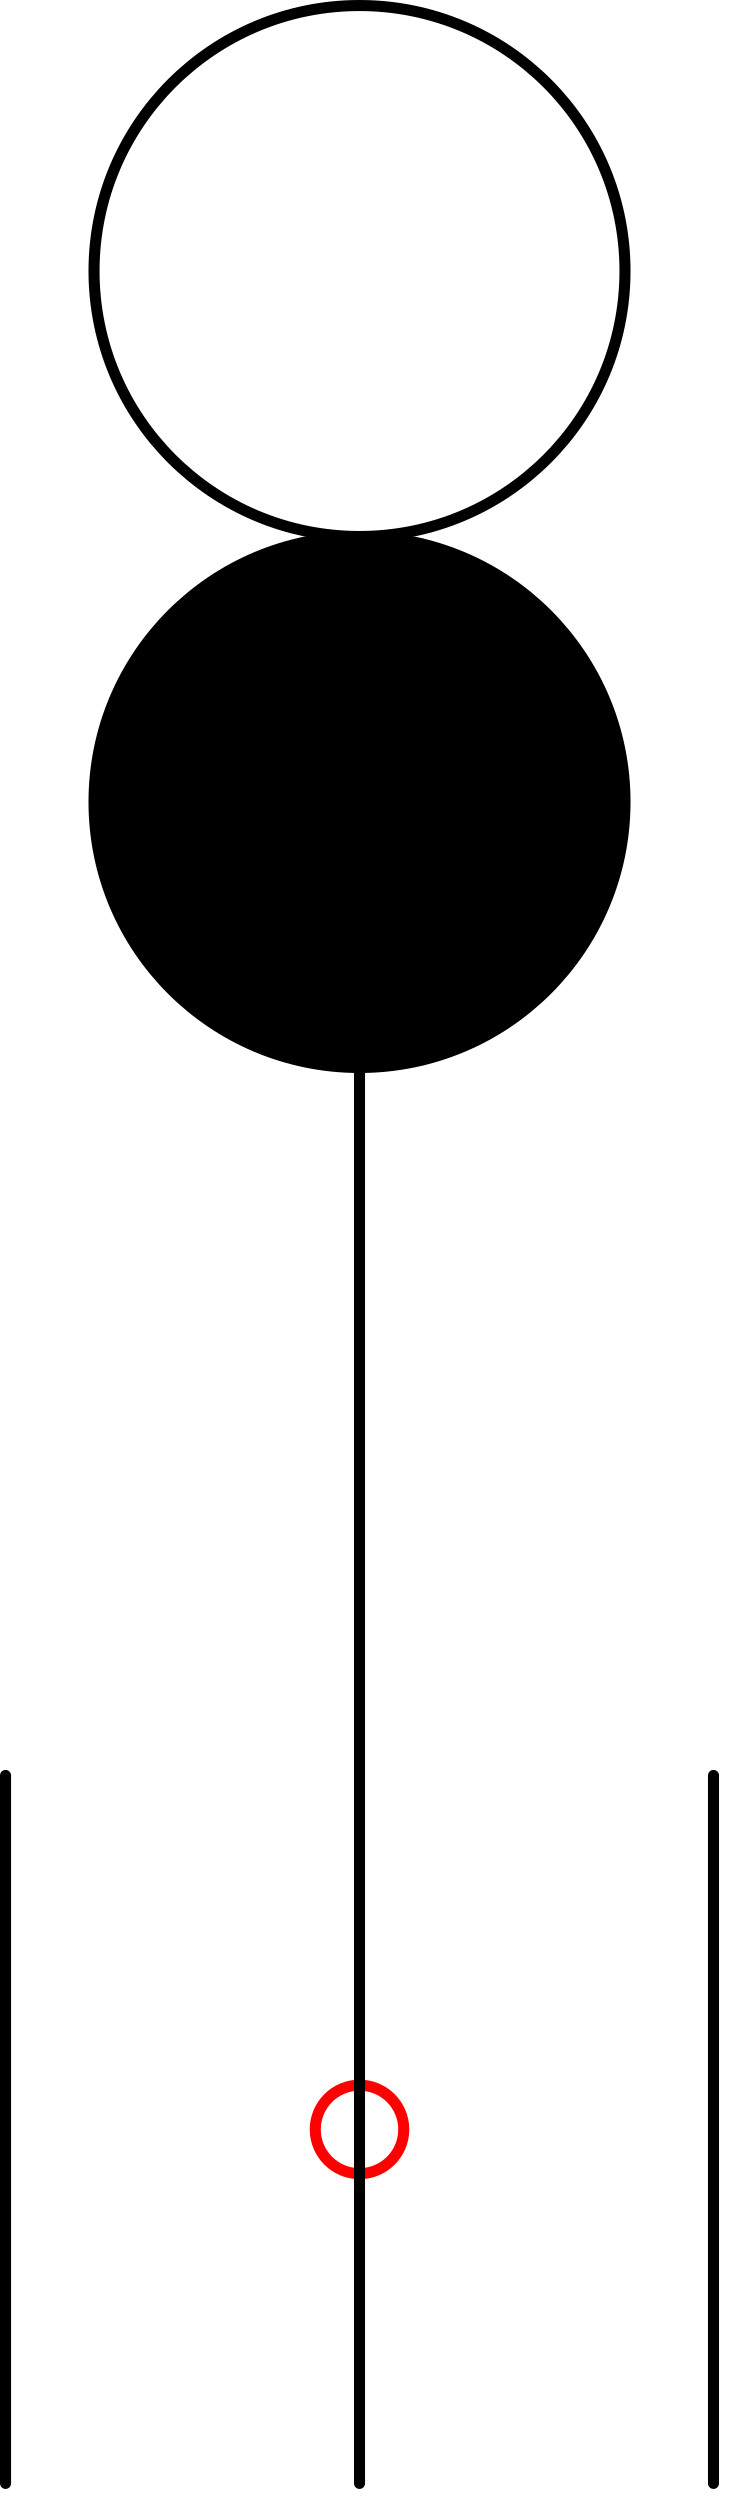
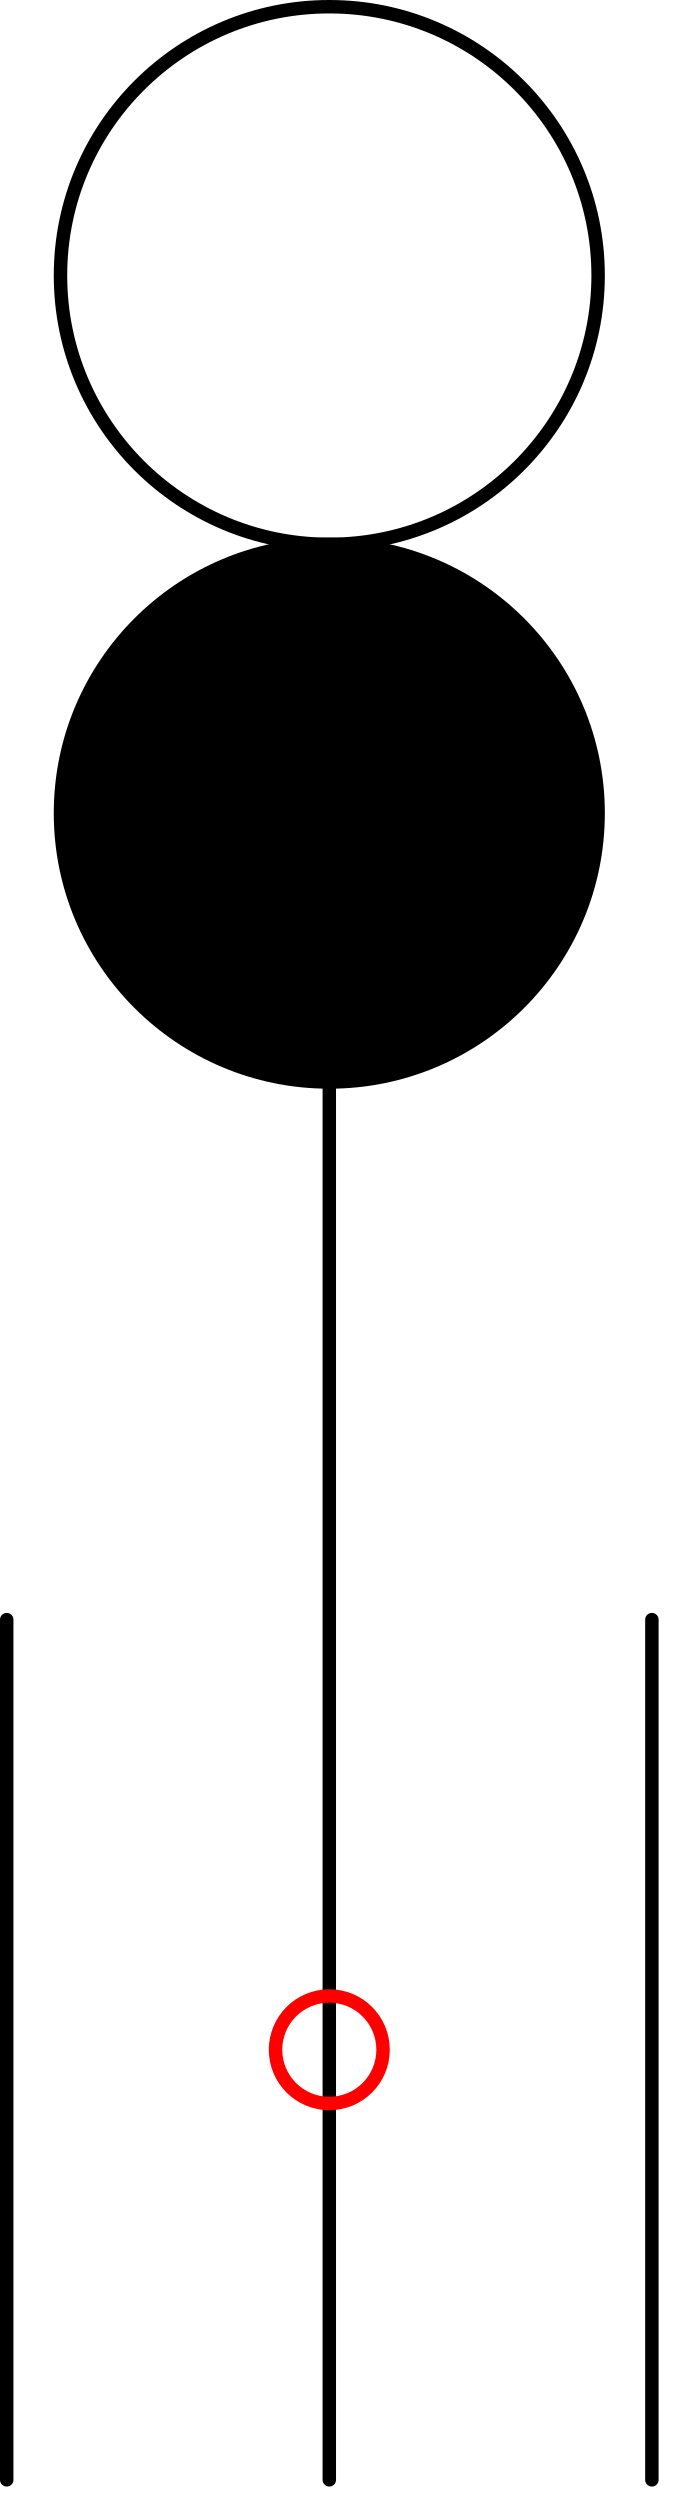
- <svg xmlns="http://www.w3.org/2000/svg" version="1.1" width="279.378mm" height="956.658mm" viewBox="-32.5 -192.5 66 226">
+ <svg xmlns="http://www.w3.org/2000/svg" version="1.1" width="50px" height="186px" viewBox="-24.5 -152.5 50 186">
  <defs />
  <g>
+     <g id="cell-hIaIk35ZCeuE_1UZrpfz-1" layer="Option1">
+       <path d="M0 32L0-72" fill="none" stroke="rgb(0, 0, 0)" stroke-miterlimit="10" pointer-events="stroke" stroke-linecap="round" stroke-linejoin="round" />
+     </g>
+     <g id="cell-hIaIk35ZCeuE_1UZrpfz-2" layer="Option1">
+       <path d="M24 32L24-32" fill="none" stroke="rgb(0, 0, 0)" stroke-miterlimit="10" pointer-events="stroke" stroke-linecap="round" stroke-linejoin="round" />
+     </g>
+     <g id="cell-hIaIk35ZCeuE_1UZrpfz-3" layer="Option1">
+       <path d="M-24 32L-24-32" fill="none" stroke="rgb(0, 0, 0)" stroke-miterlimit="10" pointer-events="stroke" stroke-linecap="round" stroke-linejoin="round" />
+     </g>
+     <g id="cell-hIaIk35ZCeuE_1UZrpfz-4" layer="Option1">
+       <path fill="#000000" stroke="rgb(0, 0, 0)" pointer-events="all" d="M-20-92a20 20 0 1 0 40 0 20 20 0 1 0-40 0" stroke-linecap="round" stroke-linejoin="round" />
+     </g>
+     <g id="cell-hIaIk35ZCeuE_1UZrpfz-5" layer="Option1">
+       <path fill="none" stroke="rgb(0, 0, 0)" pointer-events="all" d="M-20-132a20 20 0 1 0 40 0 20 20 0 1 0-40 0" stroke-linecap="round" stroke-linejoin="round" />
+     </g>
    <g id="cell-hvqG68CwU8eaP7pLt7YK-9" content="&lt;object label=&quot;origo&quot;/&gt;" data-label="origo" layer="Origo">
      <path d="M-4 0C-4-2.21-2.21-4 0-4 2.21-4 4-2.21 4 0 4 2.21 2.21 4 0 4-2.21 4-4 2.21-4 0" fill="none" stroke="#ff0000" stroke-miterlimit="10" pointer-events="all" stroke-linecap="round" stroke-linejoin="round" />
    </g>
-     <g id="cell-hIaIk35ZCeuE_1UZrpfz-1" layer="Option1">
-       <path d="M0 32L0-96" fill="none" stroke="rgb(0, 0, 0)" stroke-miterlimit="10" pointer-events="stroke" stroke-linecap="round" stroke-linejoin="round" />
-     </g>
-     <g id="cell-hIaIk35ZCeuE_1UZrpfz-2" layer="Option1">
-       <path d="M32 32L32-32" fill="none" stroke="rgb(0, 0, 0)" stroke-miterlimit="10" pointer-events="stroke" stroke-linecap="round" stroke-linejoin="round" />
-     </g>
-     <g id="cell-hIaIk35ZCeuE_1UZrpfz-3" layer="Option1">
-       <path d="M-32 32L-32-32" fill="none" stroke="rgb(0, 0, 0)" stroke-miterlimit="10" pointer-events="stroke" stroke-linecap="round" stroke-linejoin="round" />
-     </g>
-     <g id="cell-hIaIk35ZCeuE_1UZrpfz-4" layer="Option1">
-       <path fill="#000000" stroke="rgb(0, 0, 0)" pointer-events="all" d="M-24-120a24 24 0 1 0 48 0 24 24 0 1 0-48 0" stroke-linecap="round" stroke-linejoin="round" />
-     </g>
-     <g id="cell-hIaIk35ZCeuE_1UZrpfz-5" layer="Option1">
-       <path fill="none" stroke="rgb(0, 0, 0)" pointer-events="all" d="M-24-168a24 24 0 1 0 48 0 24 24 0 1 0-48 0" stroke-linecap="round" stroke-linejoin="round" />
-     </g>
  </g>
</svg>
